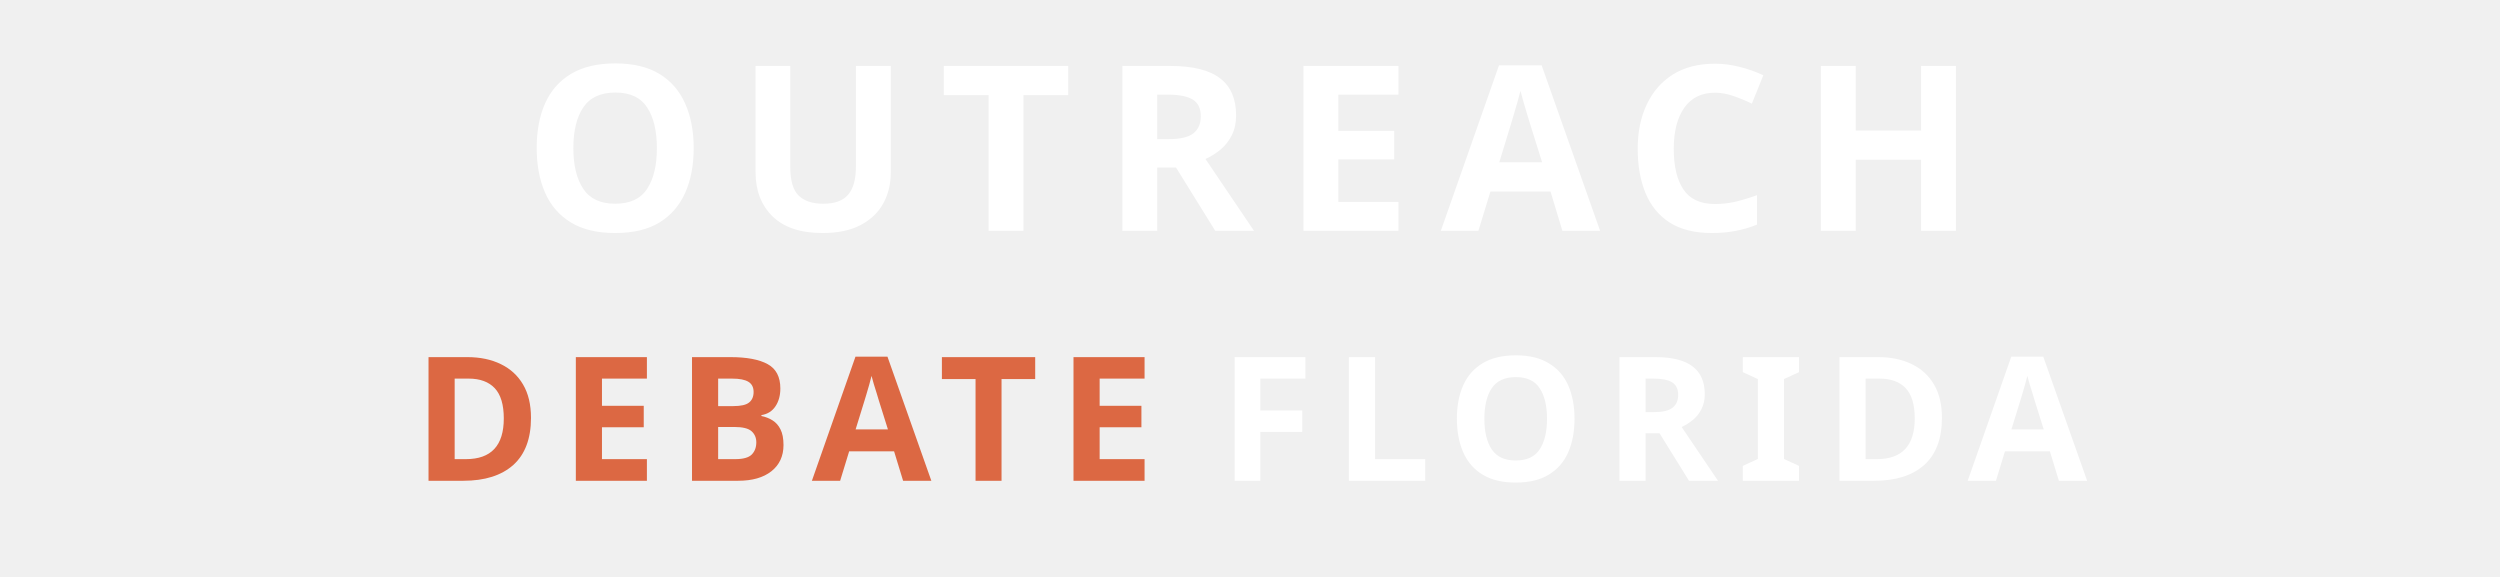
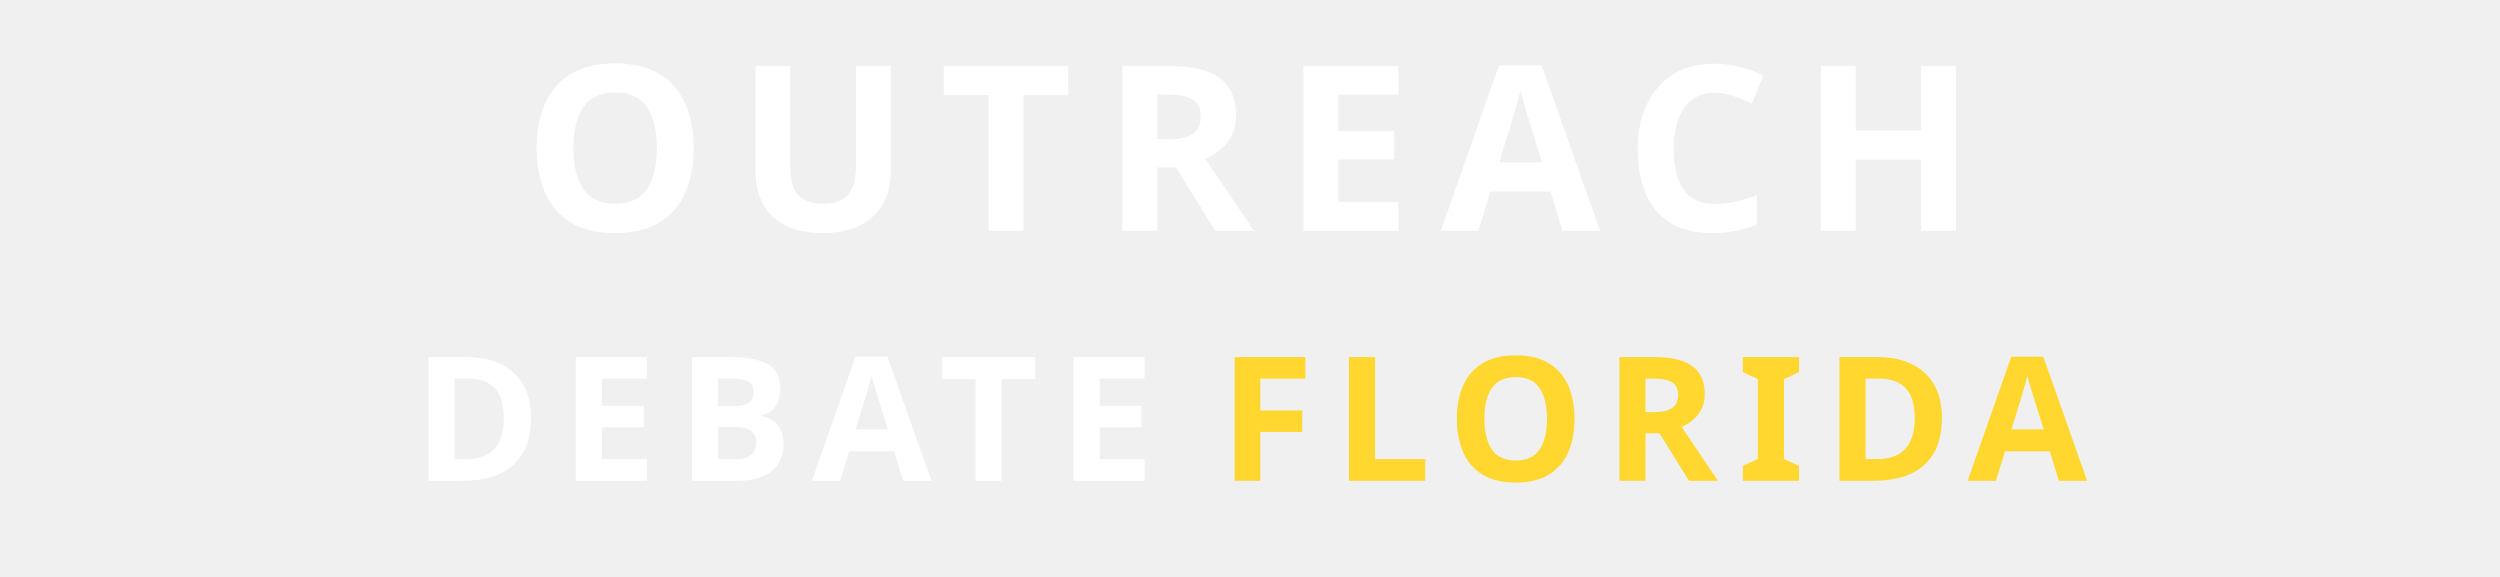
<svg xmlns="http://www.w3.org/2000/svg" viewBox="0 0 260 60" fill="none">
-   <text x="130" y="24" text-anchor="middle" font-family="Poppins, sans-serif" font-weight="700" font-size="24" fill="#ffffff" letter-spacing="3">OUTREACH</text>
-   <text x="130" y="50" text-anchor="middle" font-family="Poppins, sans-serif" font-weight="700" font-size="18" fill="#DC6843" letter-spacing="2">DEBATE <tspan fill="#ffffff">FLORIDA</tspan>
+   <text x="130" y="24" text-anchor="middle" font-family="Poppins, sans-serif" font-weight="700" font-size="24" fill="#FFFFFF" letter-spacing="3">OUTREACH</text>
+   <text x="130" y="50" text-anchor="middle" font-family="Poppins, sans-serif" font-weight="700" font-size="18" fill="#FFFFFF" letter-spacing="2">DEBATE <tspan fill="#FFD72F">FLORIDA</tspan>
  </text>
</svg>
